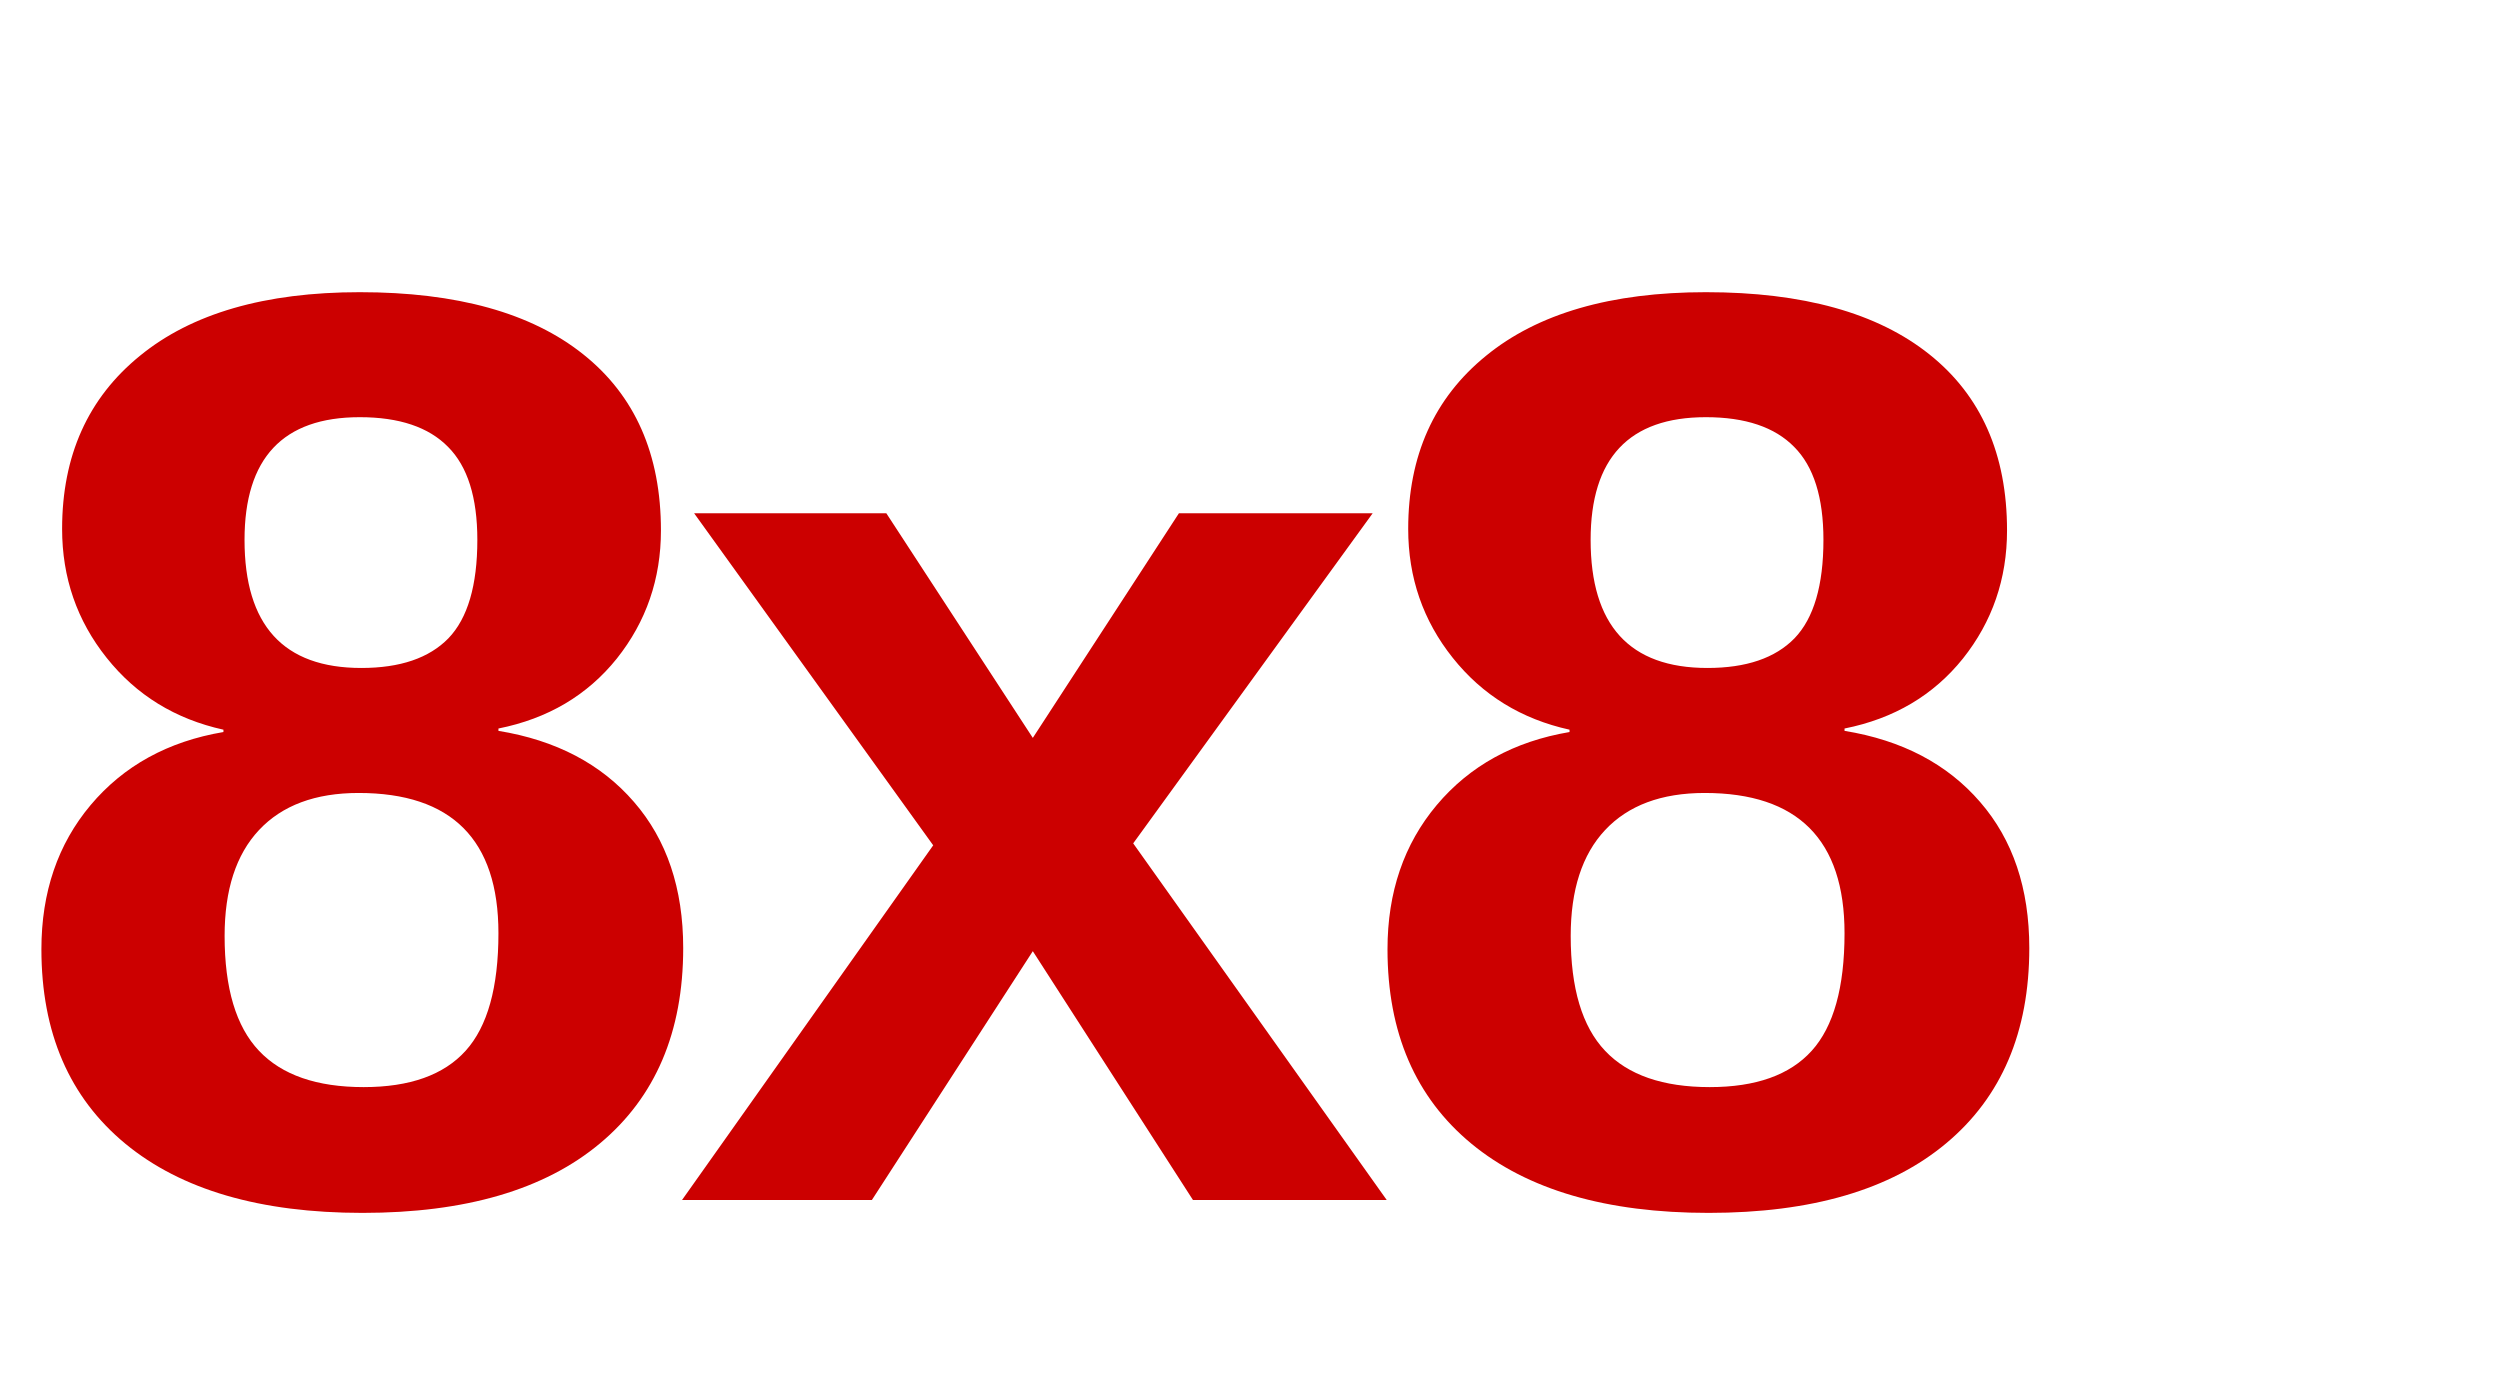
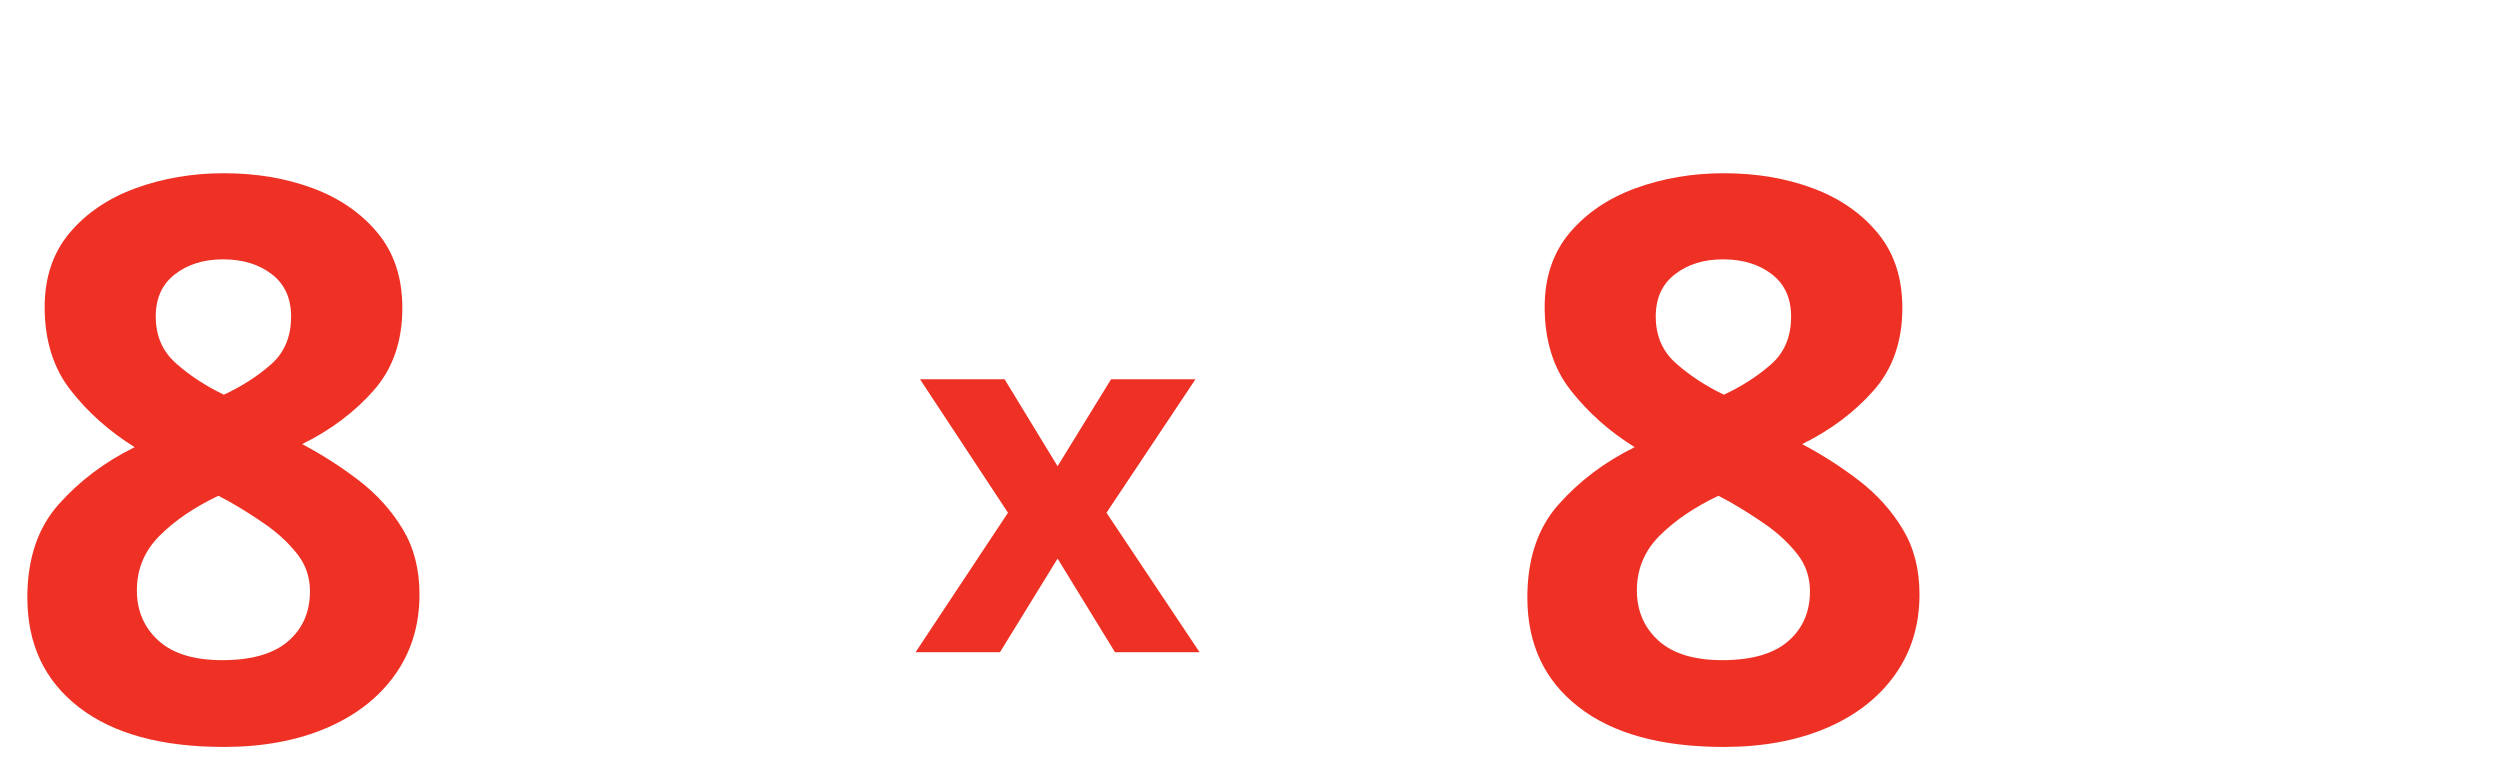
- <svg xmlns="http://www.w3.org/2000/svg" viewBox="0 0 100 56">
-   <text x="0" y="48" font-family="Arial Black, Arial, sans-serif" font-weight="900" font-size="52" fill="#CC0000" letter-spacing="-2">8x8</text>
+ <svg xmlns="http://www.w3.org/2000/svg" viewBox="0 0 230 72">
+   <text x="0" y="68" font-family="Arial Black, Impact, sans-serif" font-weight="900" font-size="72" fill="#EE3124">8</text>
+   <text x="84" y="60" font-family="Arial Black, Impact, sans-serif" font-weight="900" font-size="46" fill="#EE3124">x</text>
+   <text x="138" y="68" font-family="Arial Black, Impact, sans-serif" font-weight="900" font-size="72" fill="#EE3124">8</text>
</svg>
